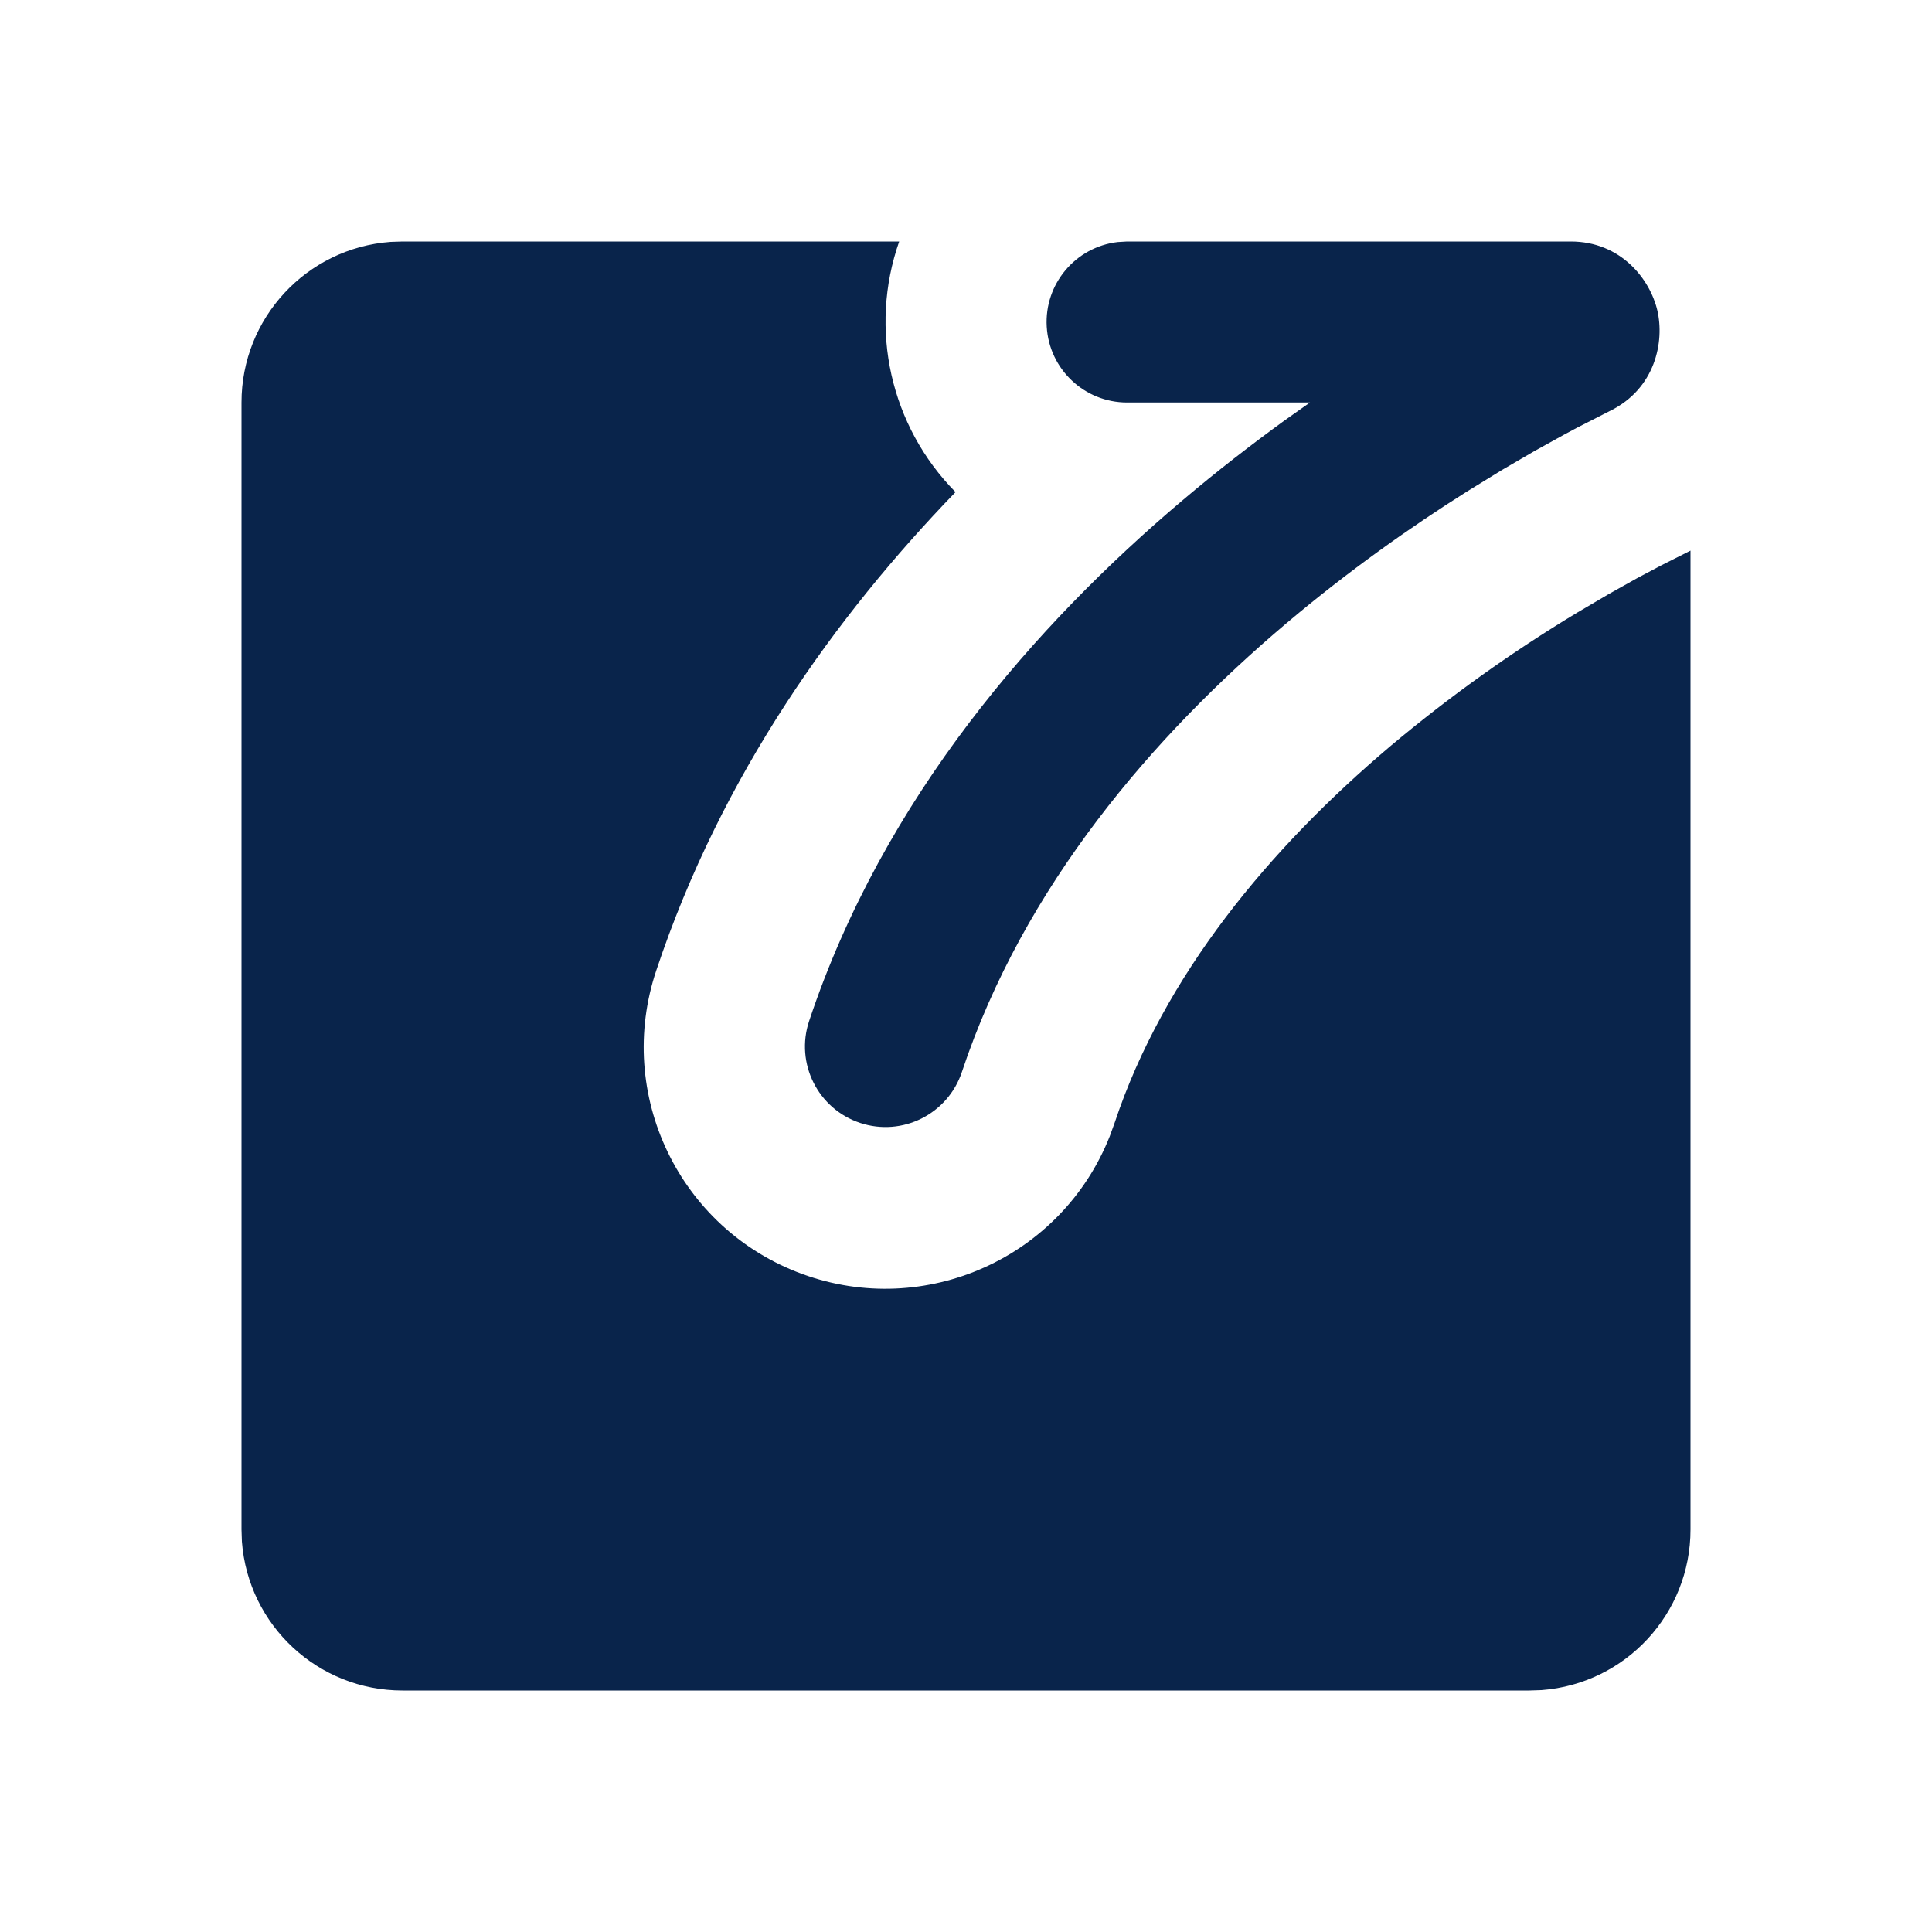
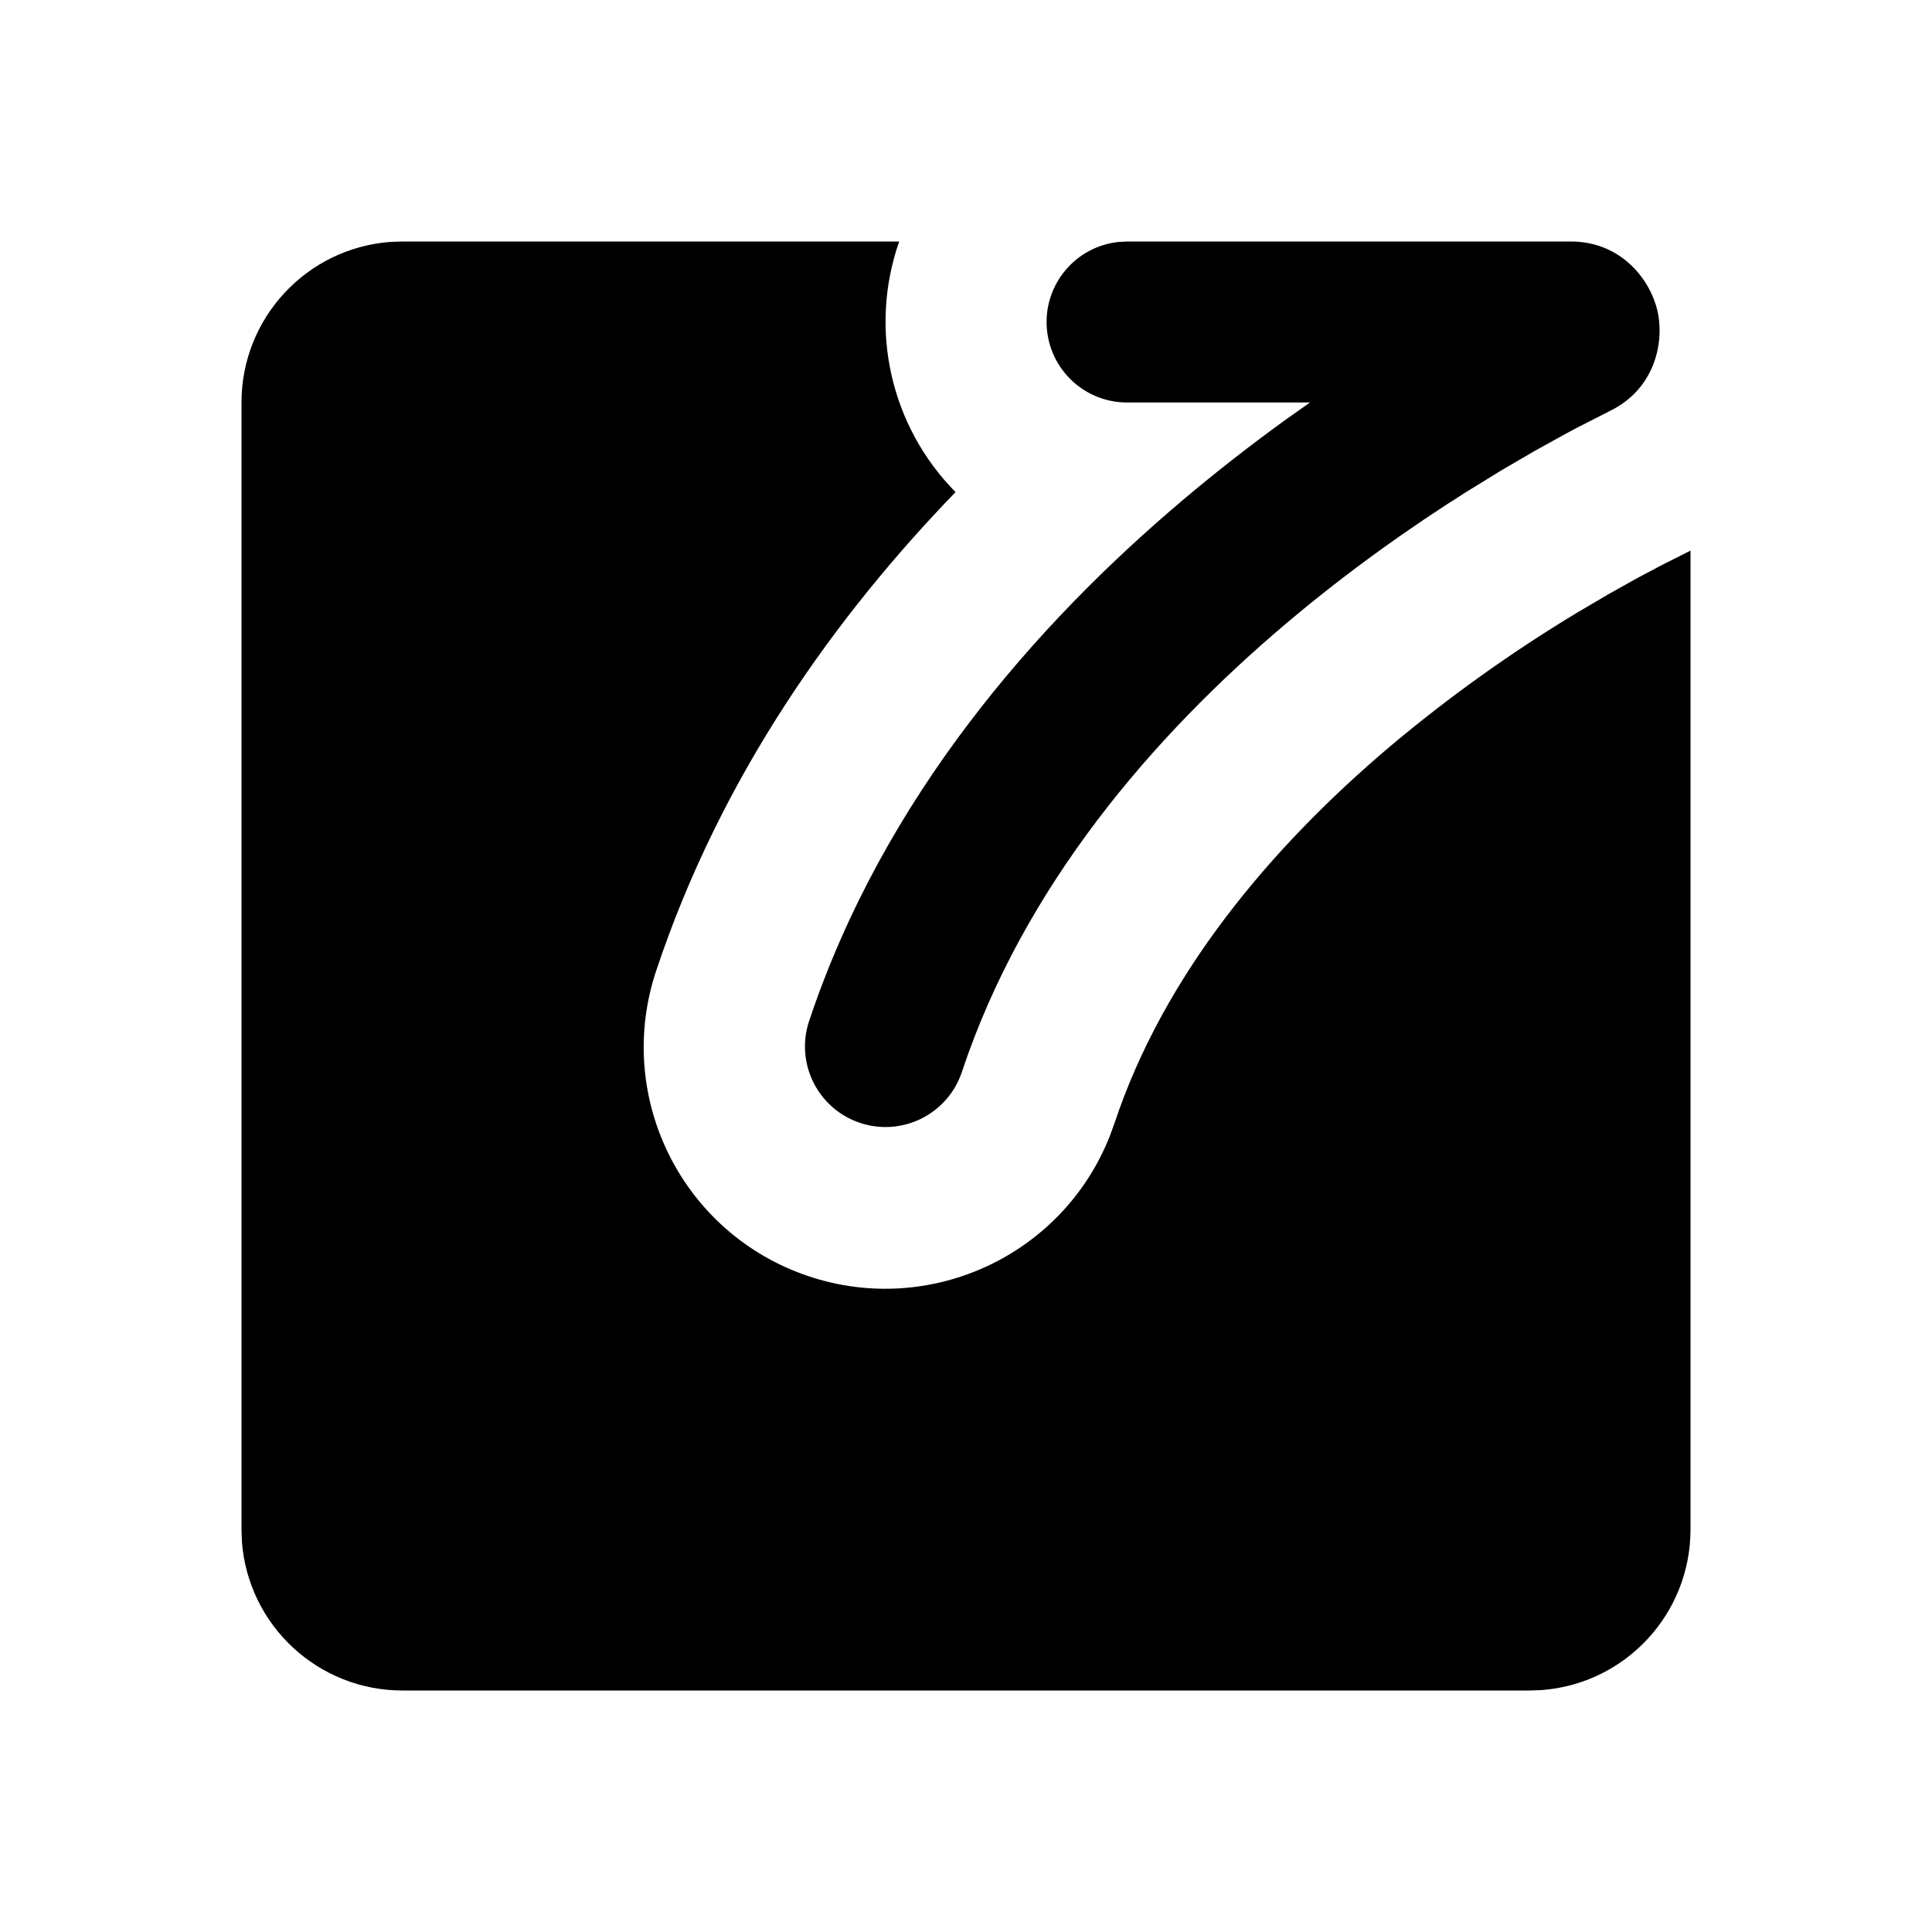
<svg xmlns="http://www.w3.org/2000/svg" width="24" height="24">
  <g fill="none">
    <path d="M24 0v24H0V0zM12.593 23.258l-.011.002-.071.035-.02.004-.014-.004-.071-.035c-.01-.004-.019-.001-.024.005l-.004.01-.017.428.005.02.01.013.104.074.015.004.012-.004.104-.074.012-.016.004-.017-.017-.427c-.002-.01-.009-.017-.017-.018m.265-.113-.013.002-.185.093-.01.01-.003.011.018.43.005.012.008.007.201.093c.012.004.023 0 .029-.008l.004-.014-.034-.614c-.003-.012-.01-.02-.02-.022m-.715.002a.023.023 0 0 0-.027.006l-.006.014-.034.614c0 .012.007.02.017.024l.015-.002.201-.093.01-.008.004-.011.017-.43-.003-.012-.01-.01z" />
-     <path fill="#09244B" d="M11.17 3a3.013 3.013 0 0 0 .7 3.113c-1.486 1.537-2.906 3.51-3.716 5.938a3 3 0 0 0 5.632 2.063l.06-.165c.611-1.835 1.925-3.41 3.422-4.677a18.286 18.286 0 0 1 2.328-1.664l.391-.23.35-.196.302-.16L21 6.84V19a2 2 0 0 1-1.85 1.995L19 21H5a2 2 0 0 1-1.995-1.85L3 19V5a2 2 0 0 1 1.85-1.995L5 3zm8.343 0c.622 0 .984.468 1.075.856.091.389-.025.971-.585 1.247l-.414.211-.164.088-.363.201-.405.236-.439.27c-.682.43-1.46.976-2.242 1.637-1.654 1.399-3.258 3.261-4.027 5.57a1 1 0 0 1-1.898-.632c.928-2.784 2.823-4.933 4.634-6.465.431-.365.862-.698 1.278-1l.31-.219H14a1 1 0 0 1-.117-1.993L14 3z" />
+     <path fill="currentColor" d="M11.17 3a3.013 3.013 0 0 0 .7 3.113c-1.486 1.537-2.906 3.51-3.716 5.938a3 3 0 0 0 5.632 2.063l.06-.165c.611-1.835 1.925-3.41 3.422-4.677a18.286 18.286 0 0 1 2.328-1.664l.391-.23.35-.196.302-.16L21 6.84V19a2 2 0 0 1-1.85 1.995L19 21H5a2 2 0 0 1-1.995-1.85L3 19V5a2 2 0 0 1 1.85-1.995L5 3zm8.343 0c.622 0 .984.468 1.075.856.091.389-.025.971-.585 1.247l-.414.211-.164.088-.363.201-.405.236-.439.27c-.682.43-1.46.976-2.242 1.637-1.654 1.399-3.258 3.261-4.027 5.57a1 1 0 0 1-1.898-.632c.928-2.784 2.823-4.933 4.634-6.465.431-.365.862-.698 1.278-1l.31-.219H14a1 1 0 0 1-.117-1.993L14 3z" />
  </g>
</svg>
